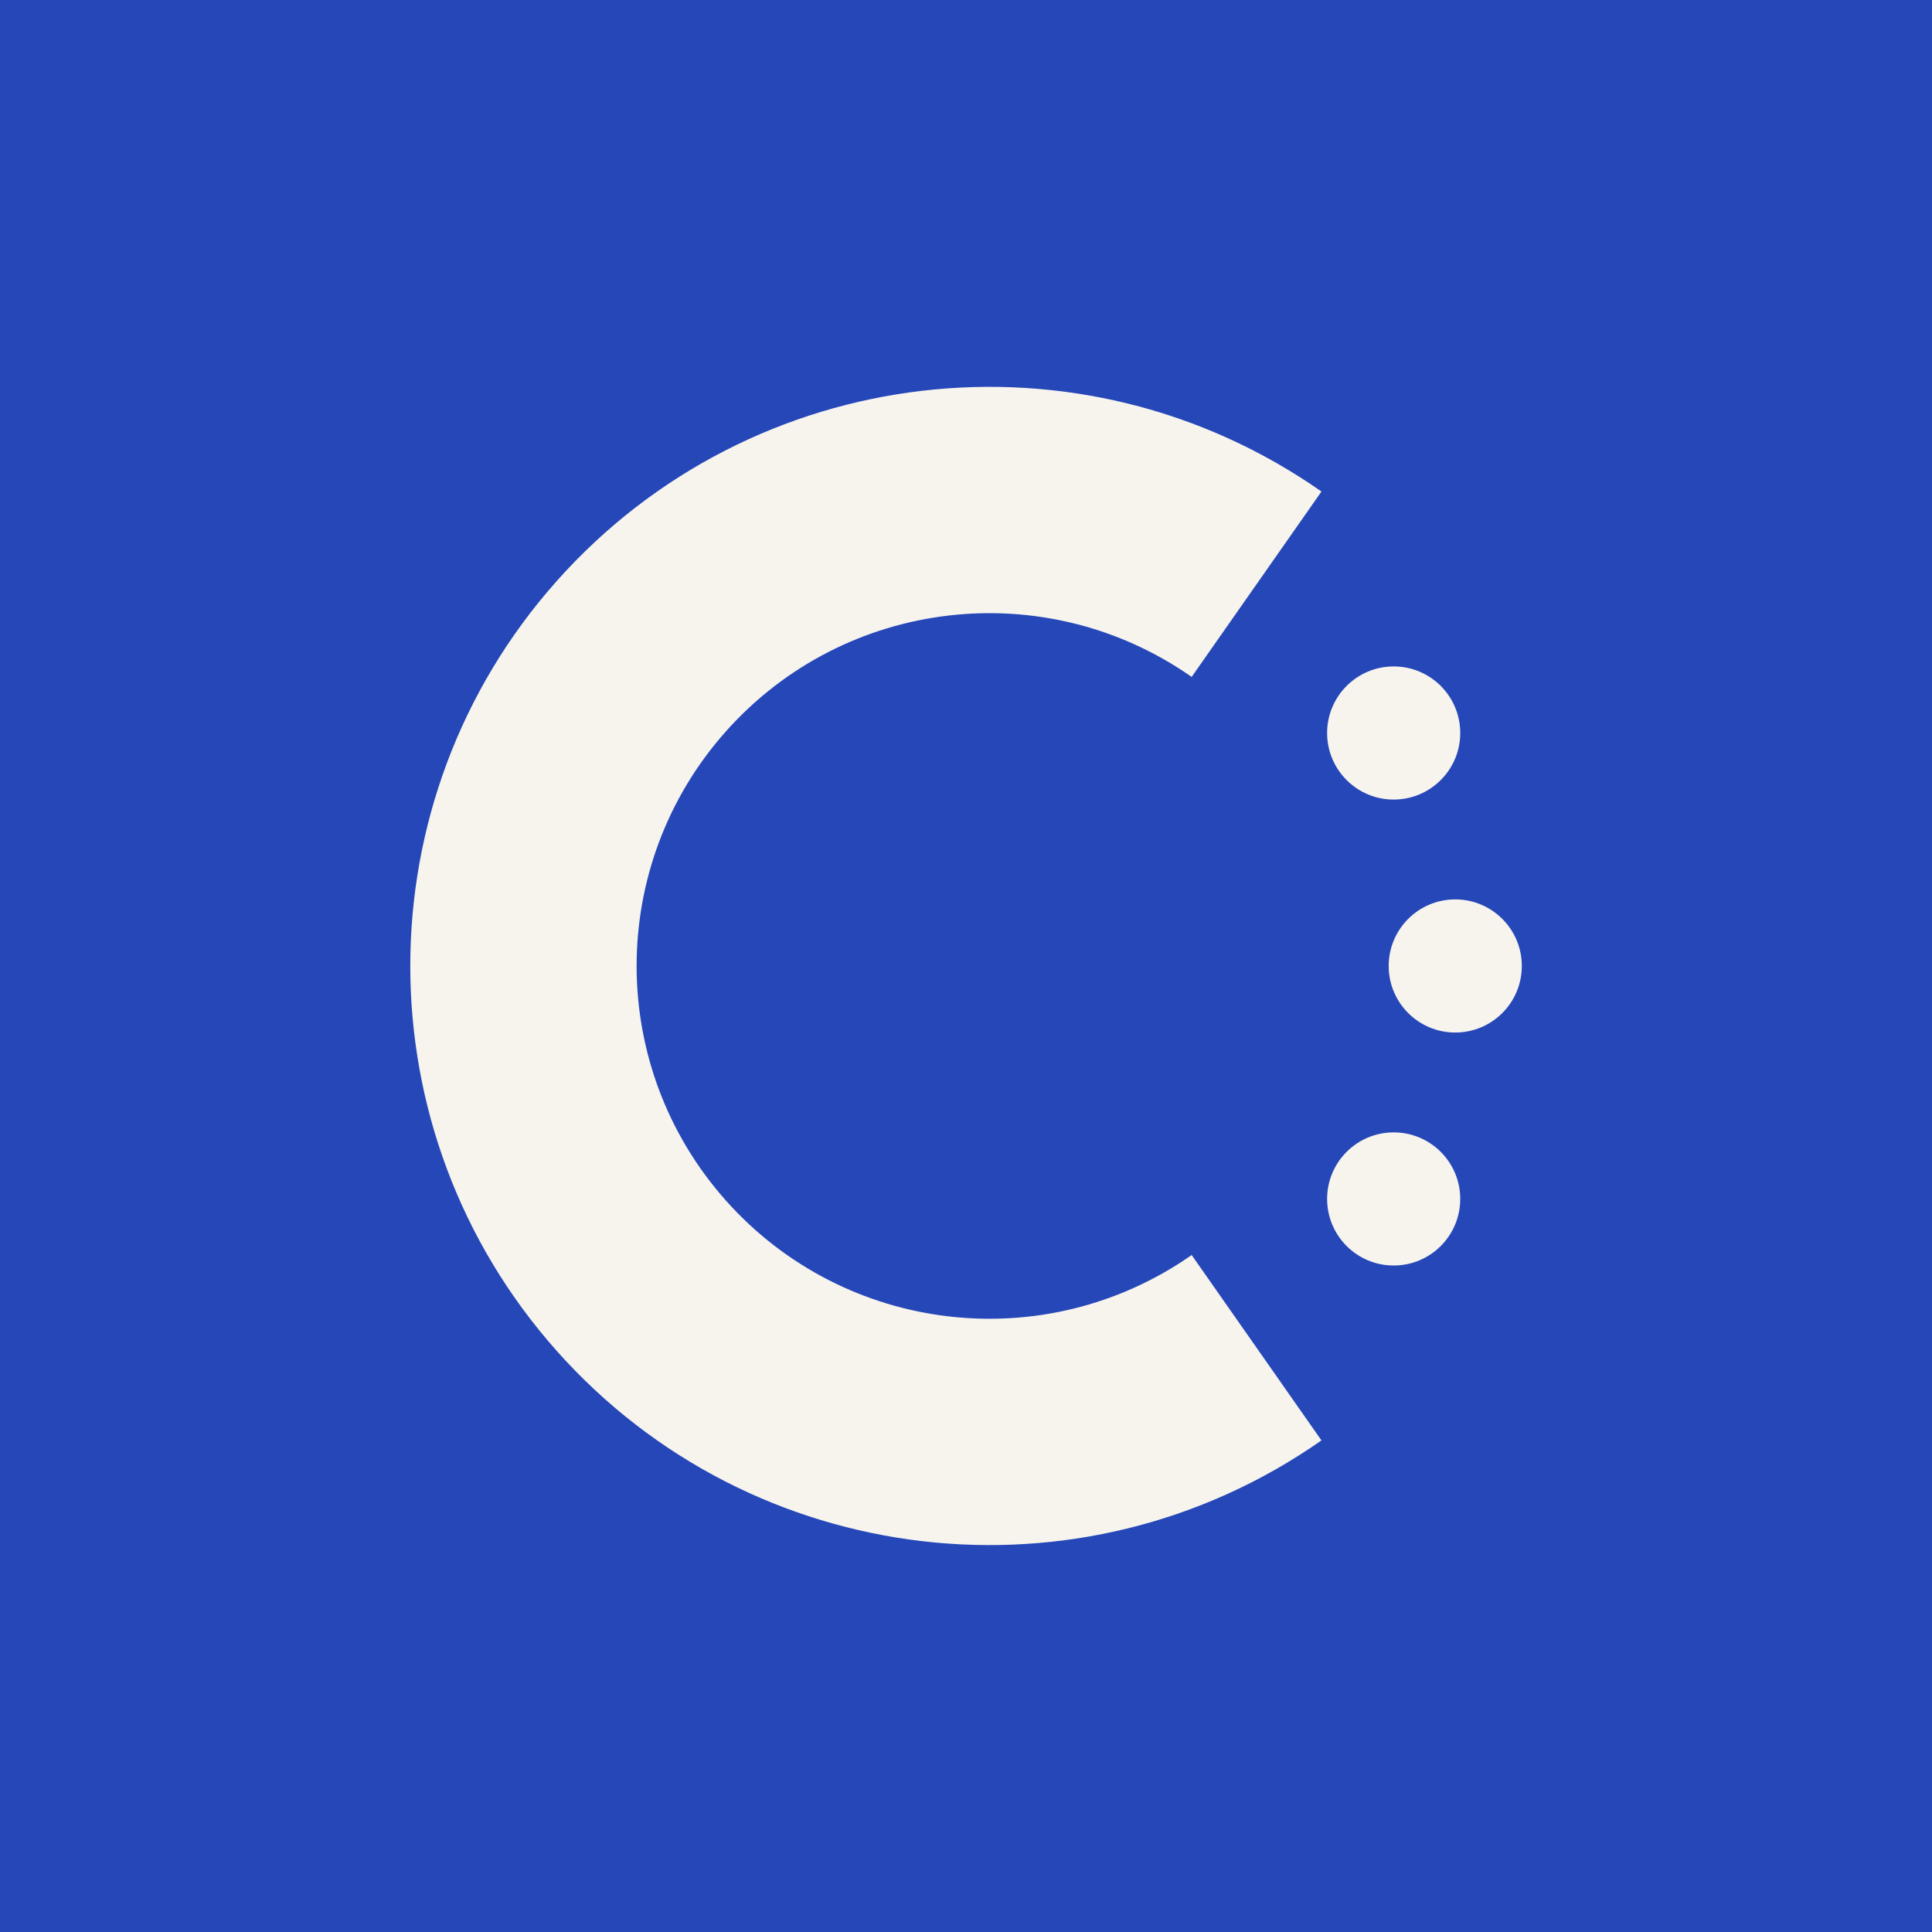
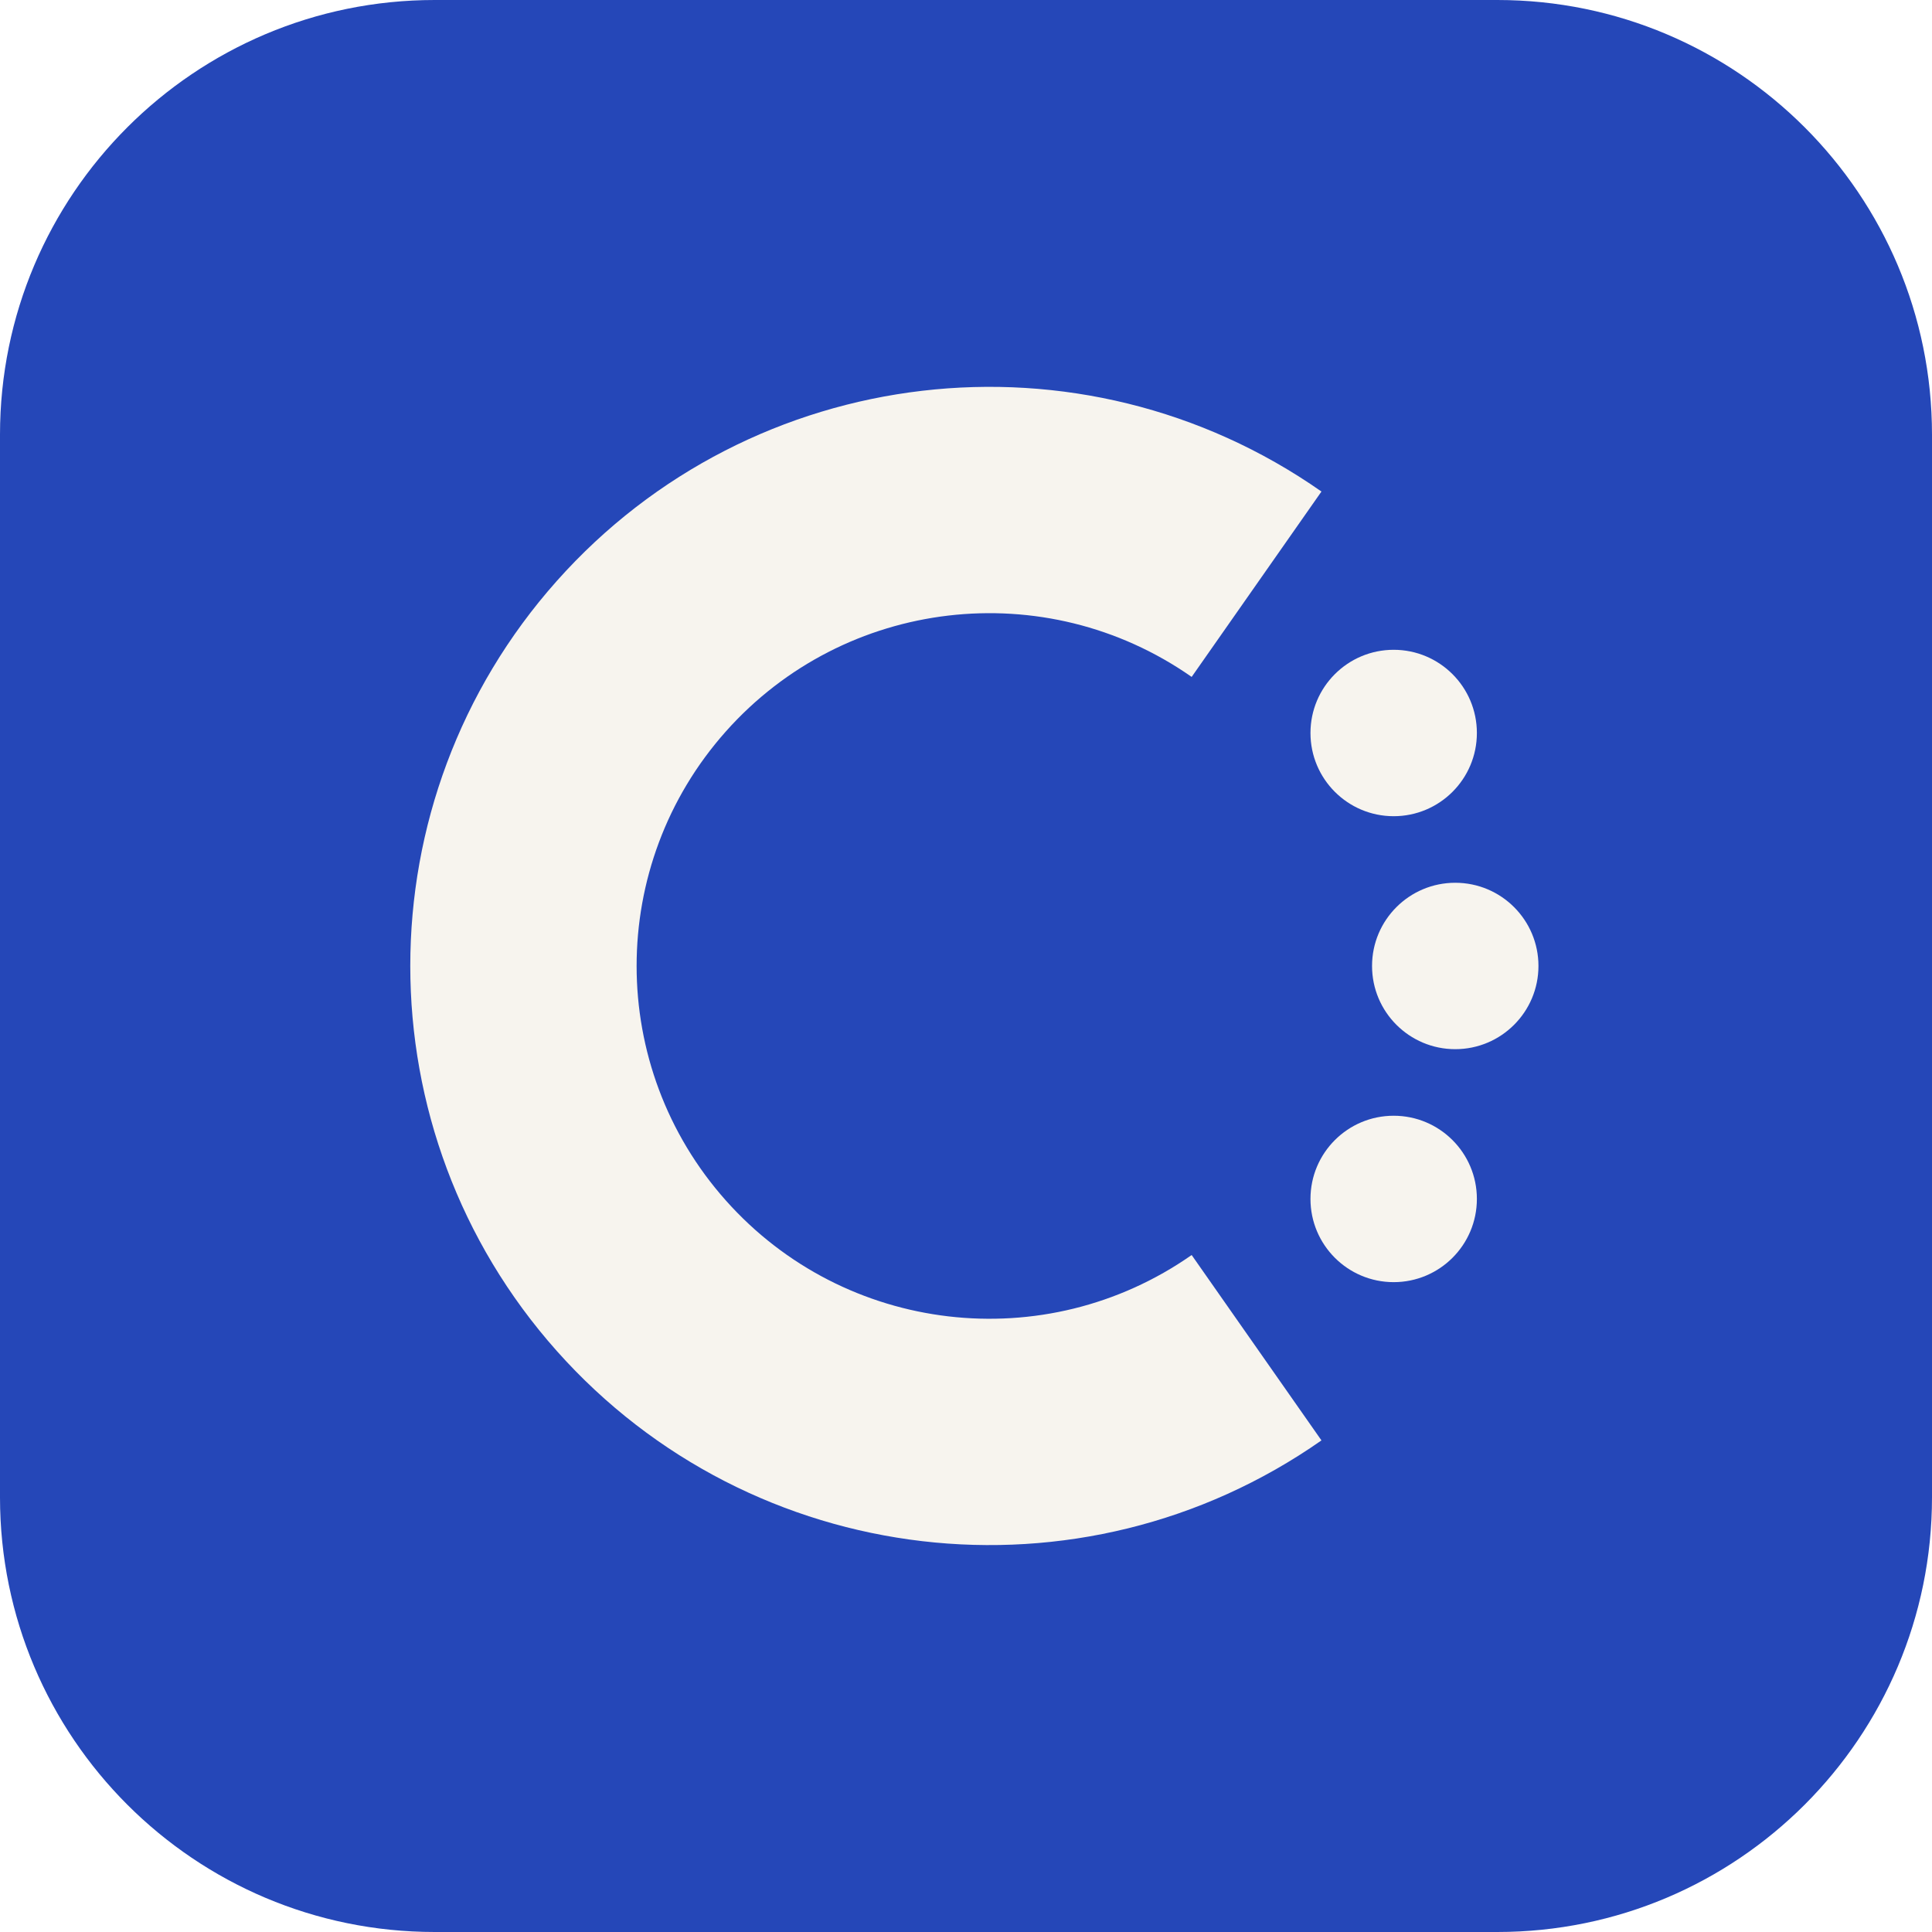
<svg xmlns="http://www.w3.org/2000/svg" viewBox="0 0 1024 1024">
-   <rect width="1024" height="1024" fill="#2547b8" />
+   <rect width="1024" height="1024" rx="230.4" fill="#2547b8" />
  <g fill="#f7f4ee" transform="translate(51.6 60.4) scale(.882)">
    <path d="M735.6 226.9A348 348 0 1 0 735.6 797.1L657.6 685.7A212 212 0 1 1 657.6 338.3Z" />
-     <circle cx="779" cy="372" r="40" />
-     <circle cx="816" cy="512" r="40" />
-     <circle cx="779" cy="652" r="40" />
+     <circle cx="779" cy="372" r="50" />
+     <circle cx="816" cy="512" r="50" />
+     <circle cx="779" cy="652" r="50" />
  </g>
</svg>
